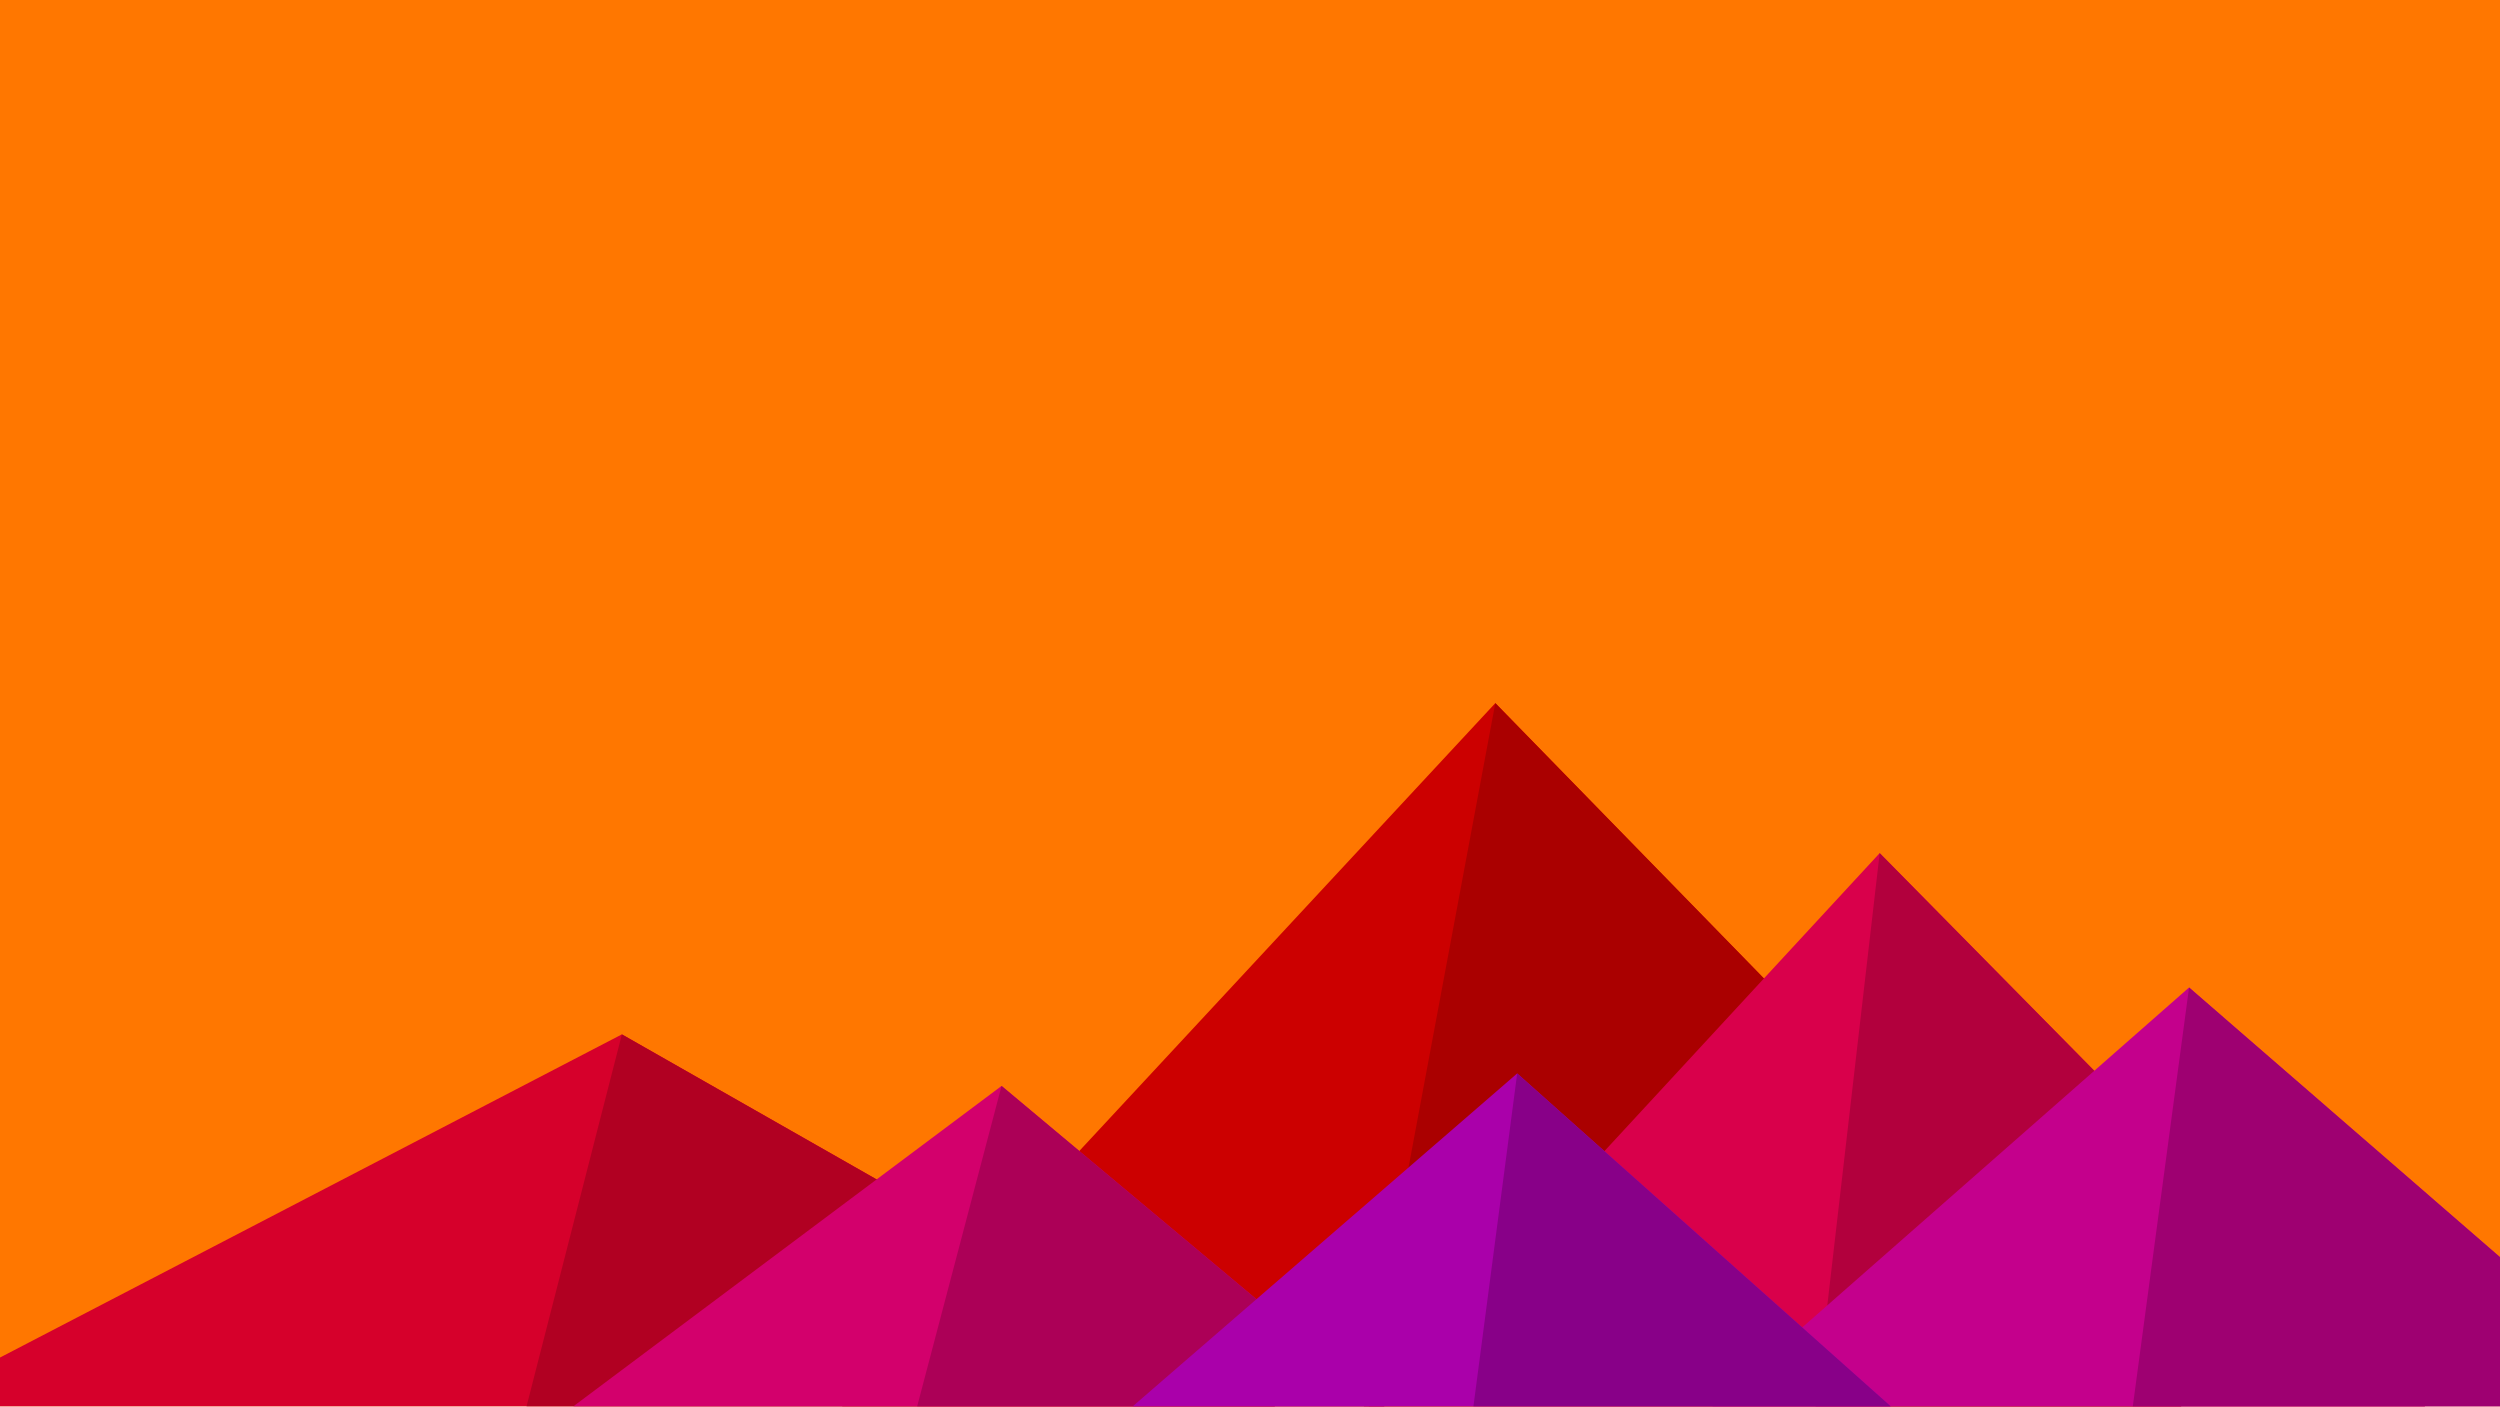
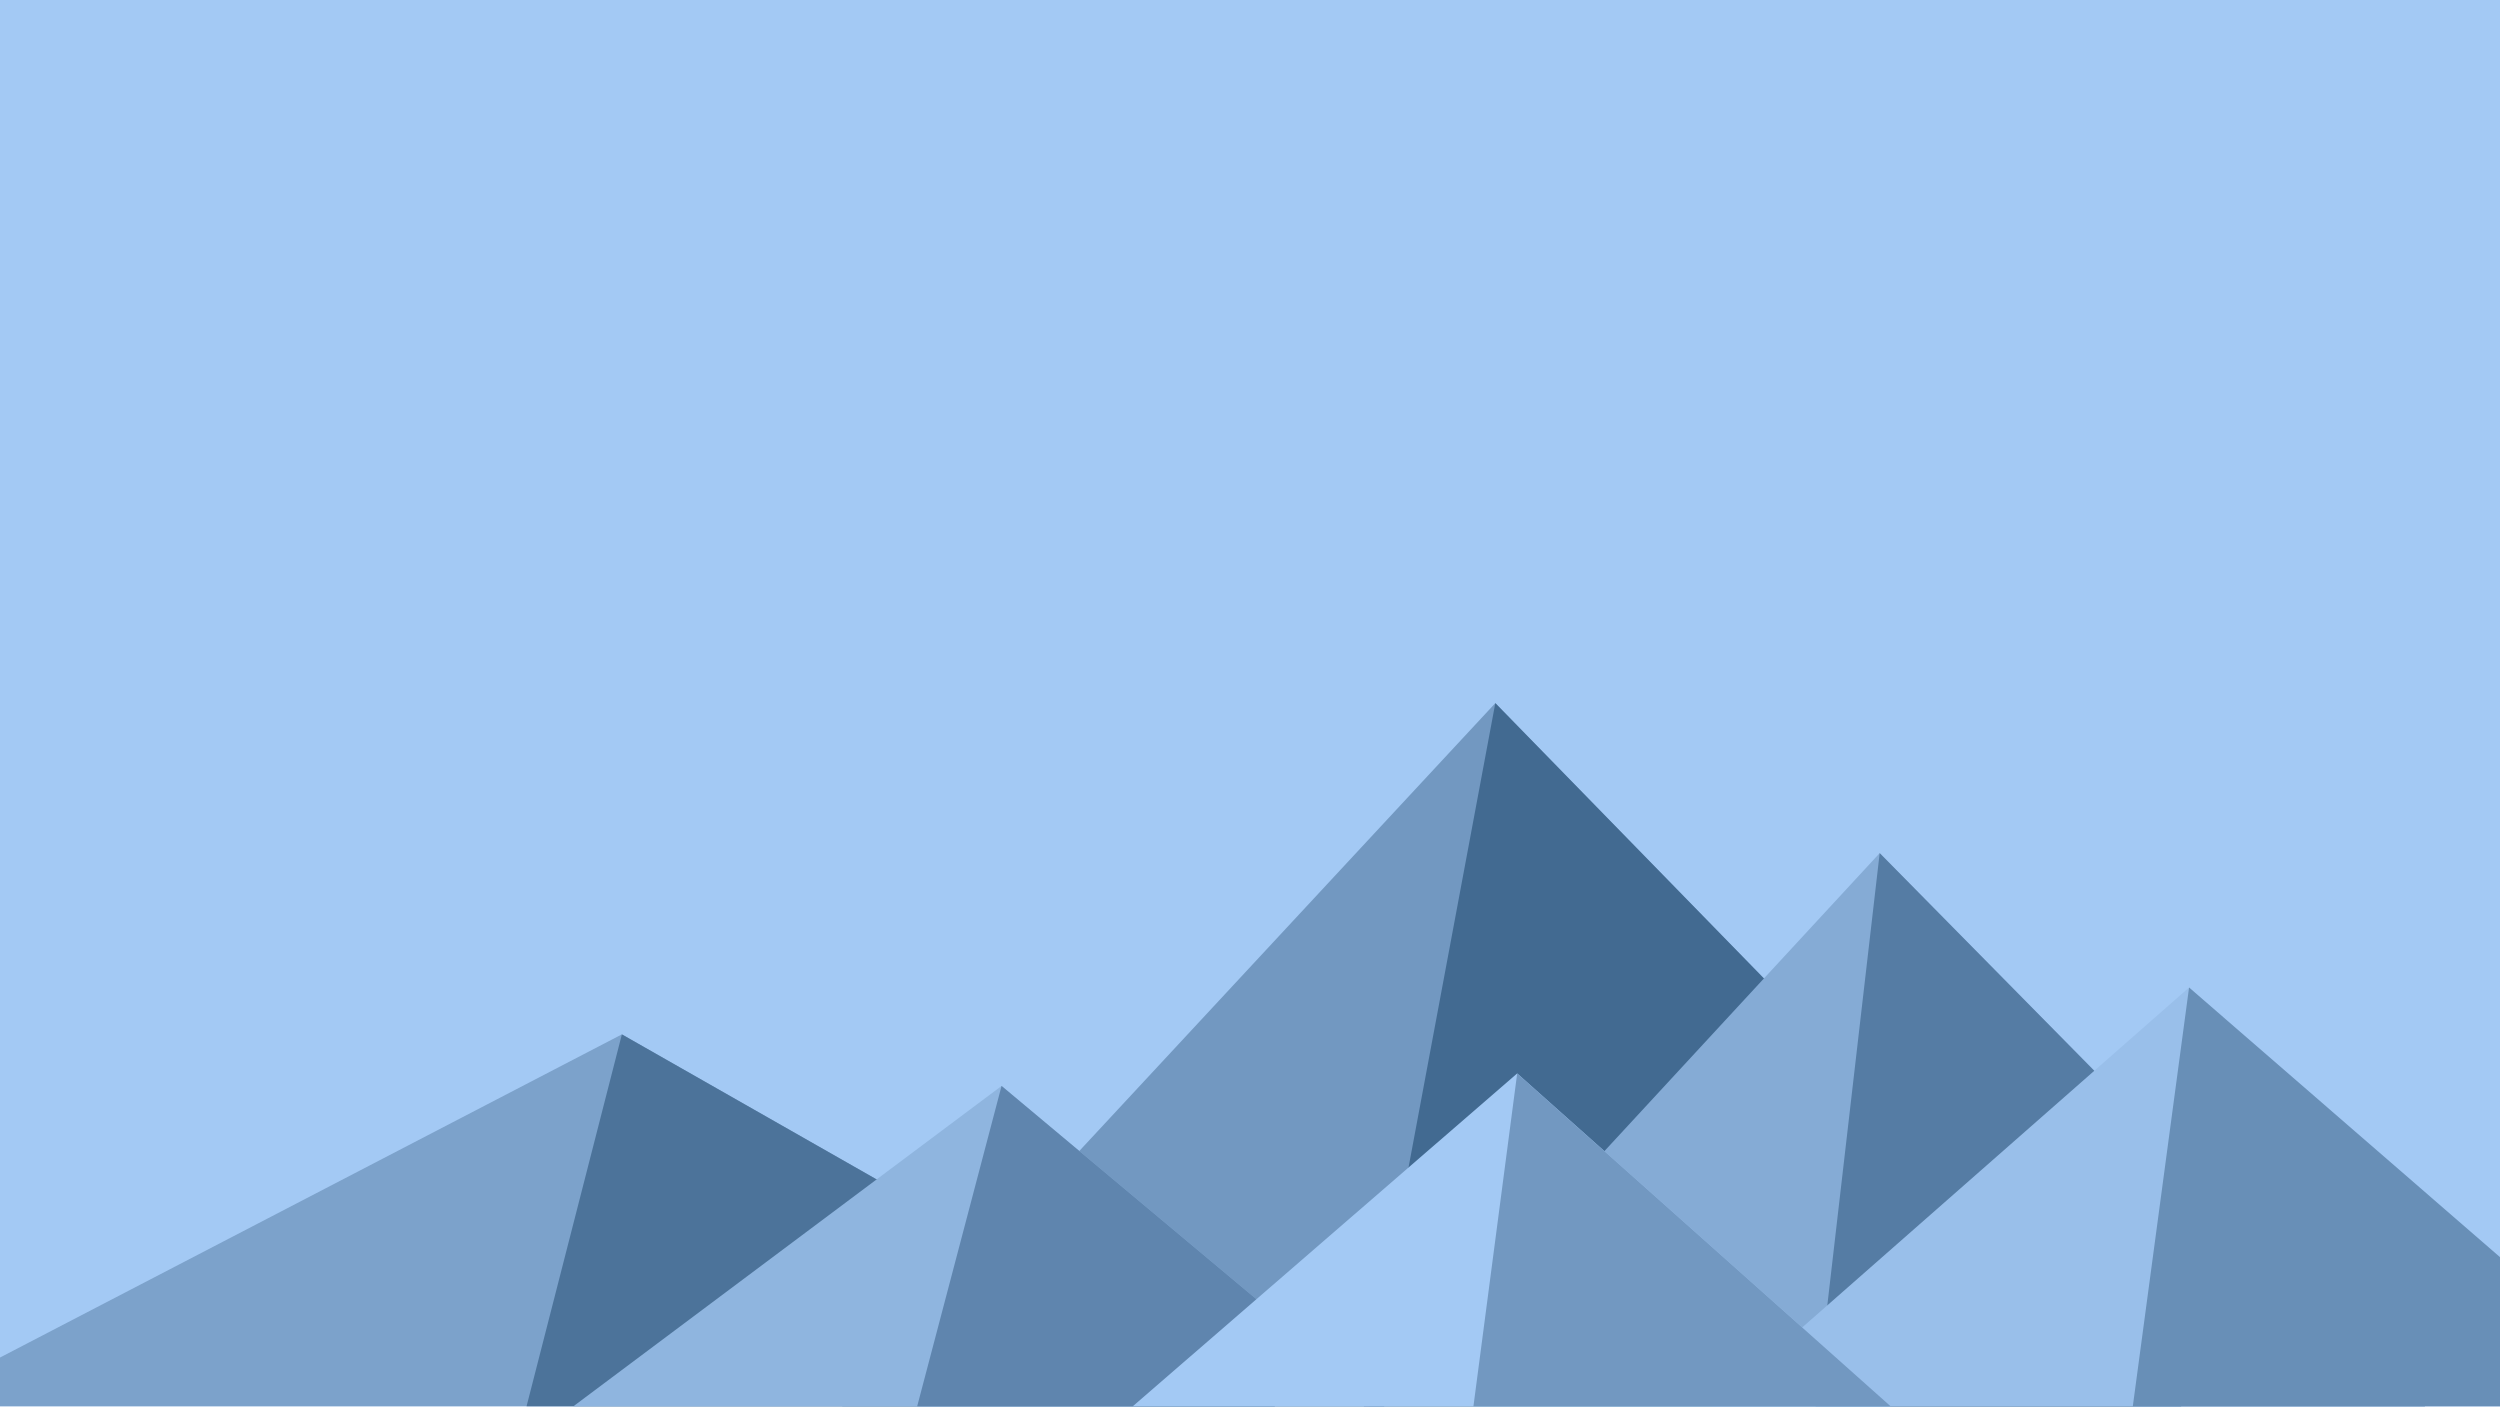
<svg xmlns="http://www.w3.org/2000/svg" viewBox="0 0 1600 900">
-   <rect fill="#ff7700" width="1600" height="900" />
-   <polygon fill="#cc0000" points="957 450 539 900 1396 900" />
-   <polygon fill="#aa0000" points="957 450 872.9 900 1396 900" />
-   <polygon fill="#d6002b" points="-60 900 398 662 816 900" />
-   <polygon fill="#b10022" points="337 900 398 662 816 900" />
-   <polygon fill="#d9004b" points="1203 546 1552 900 876 900" />
-   <polygon fill="#b2003d" points="1203 546 1552 900 1162 900" />
-   <polygon fill="#d3006c" points="641 695 886 900 367 900" />
-   <polygon fill="#ac0057" points="587 900 641 695 886 900" />
-   <polygon fill="#c4008c" points="1710 900 1401 632 1096 900" />
-   <polygon fill="#9e0071" points="1710 900 1401 632 1365 900" />
-   <polygon fill="#aa00aa" points="1210 900 971 687 725 900" />
-   <polygon fill="#880088" points="943 900 1210 900 971 687" />
+   <rect fill="#a3c9f4" width="1600" height="900" />
+   <polygon fill="#7298c1" points="957 450 539 900 1396 900" />
+   <polygon fill="#426a91" points="957 450 872.9 900 1396 900" />
+   <polygon fill="#7ca2cb" points="-60 900 398 662 816 900" />
+   <polygon fill="#4c739a" points="337 900 398 662 816 900" />
+   <polygon fill="#85abd5" points="1203 546 1552 900 876 900" />
+   <polygon fill="#557ca4" points="1203 546 1552 900 1162 900" />
+   <polygon fill="#8fb5df" points="641 695 886 900 367 900" />
+   <polygon fill="#5f85ae" points="587 900 641 695 886 900" />
+   <polygon fill="#99bfea" points="1710 900 1401 632 1096 900" />
+   <polygon fill="#688fb7" points="1710 900 1401 632 1365 900" />
+   <polygon fill="#a3c9f4" points="1210 900 971 687 725 900" />
+   <polygon fill="#7298c1" points="943 900 1210 900 971 687" />
</svg>
